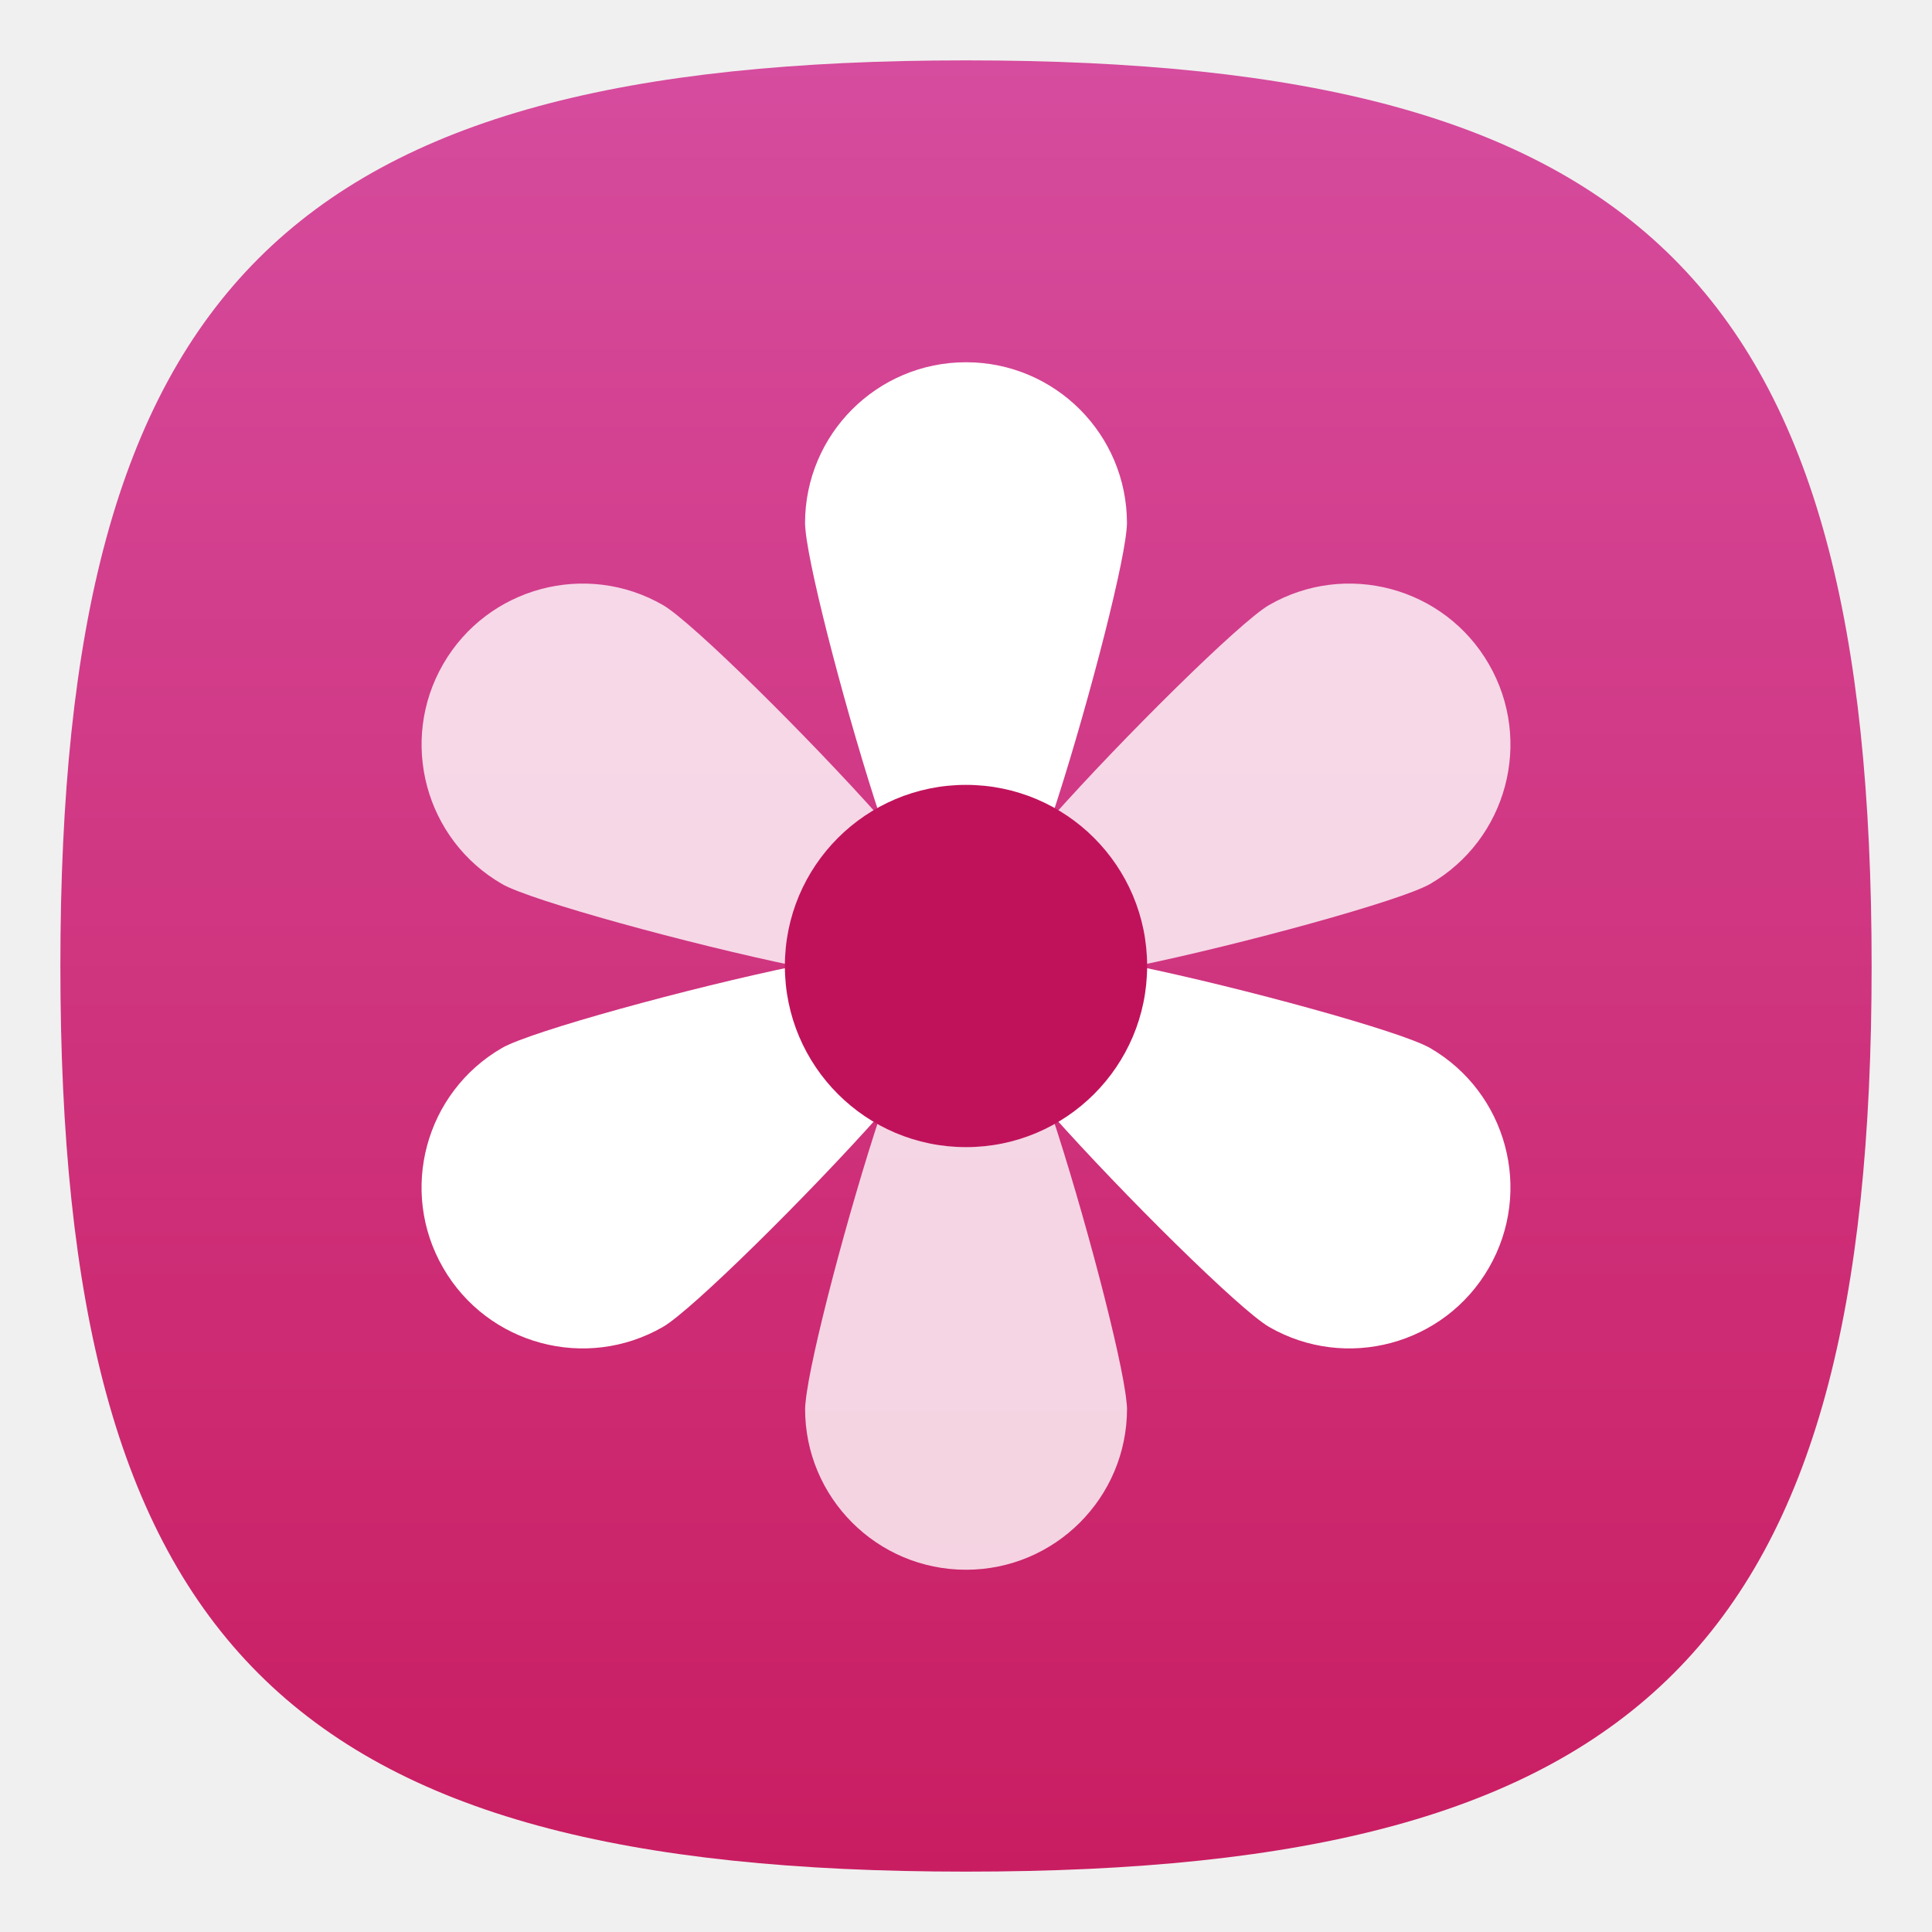
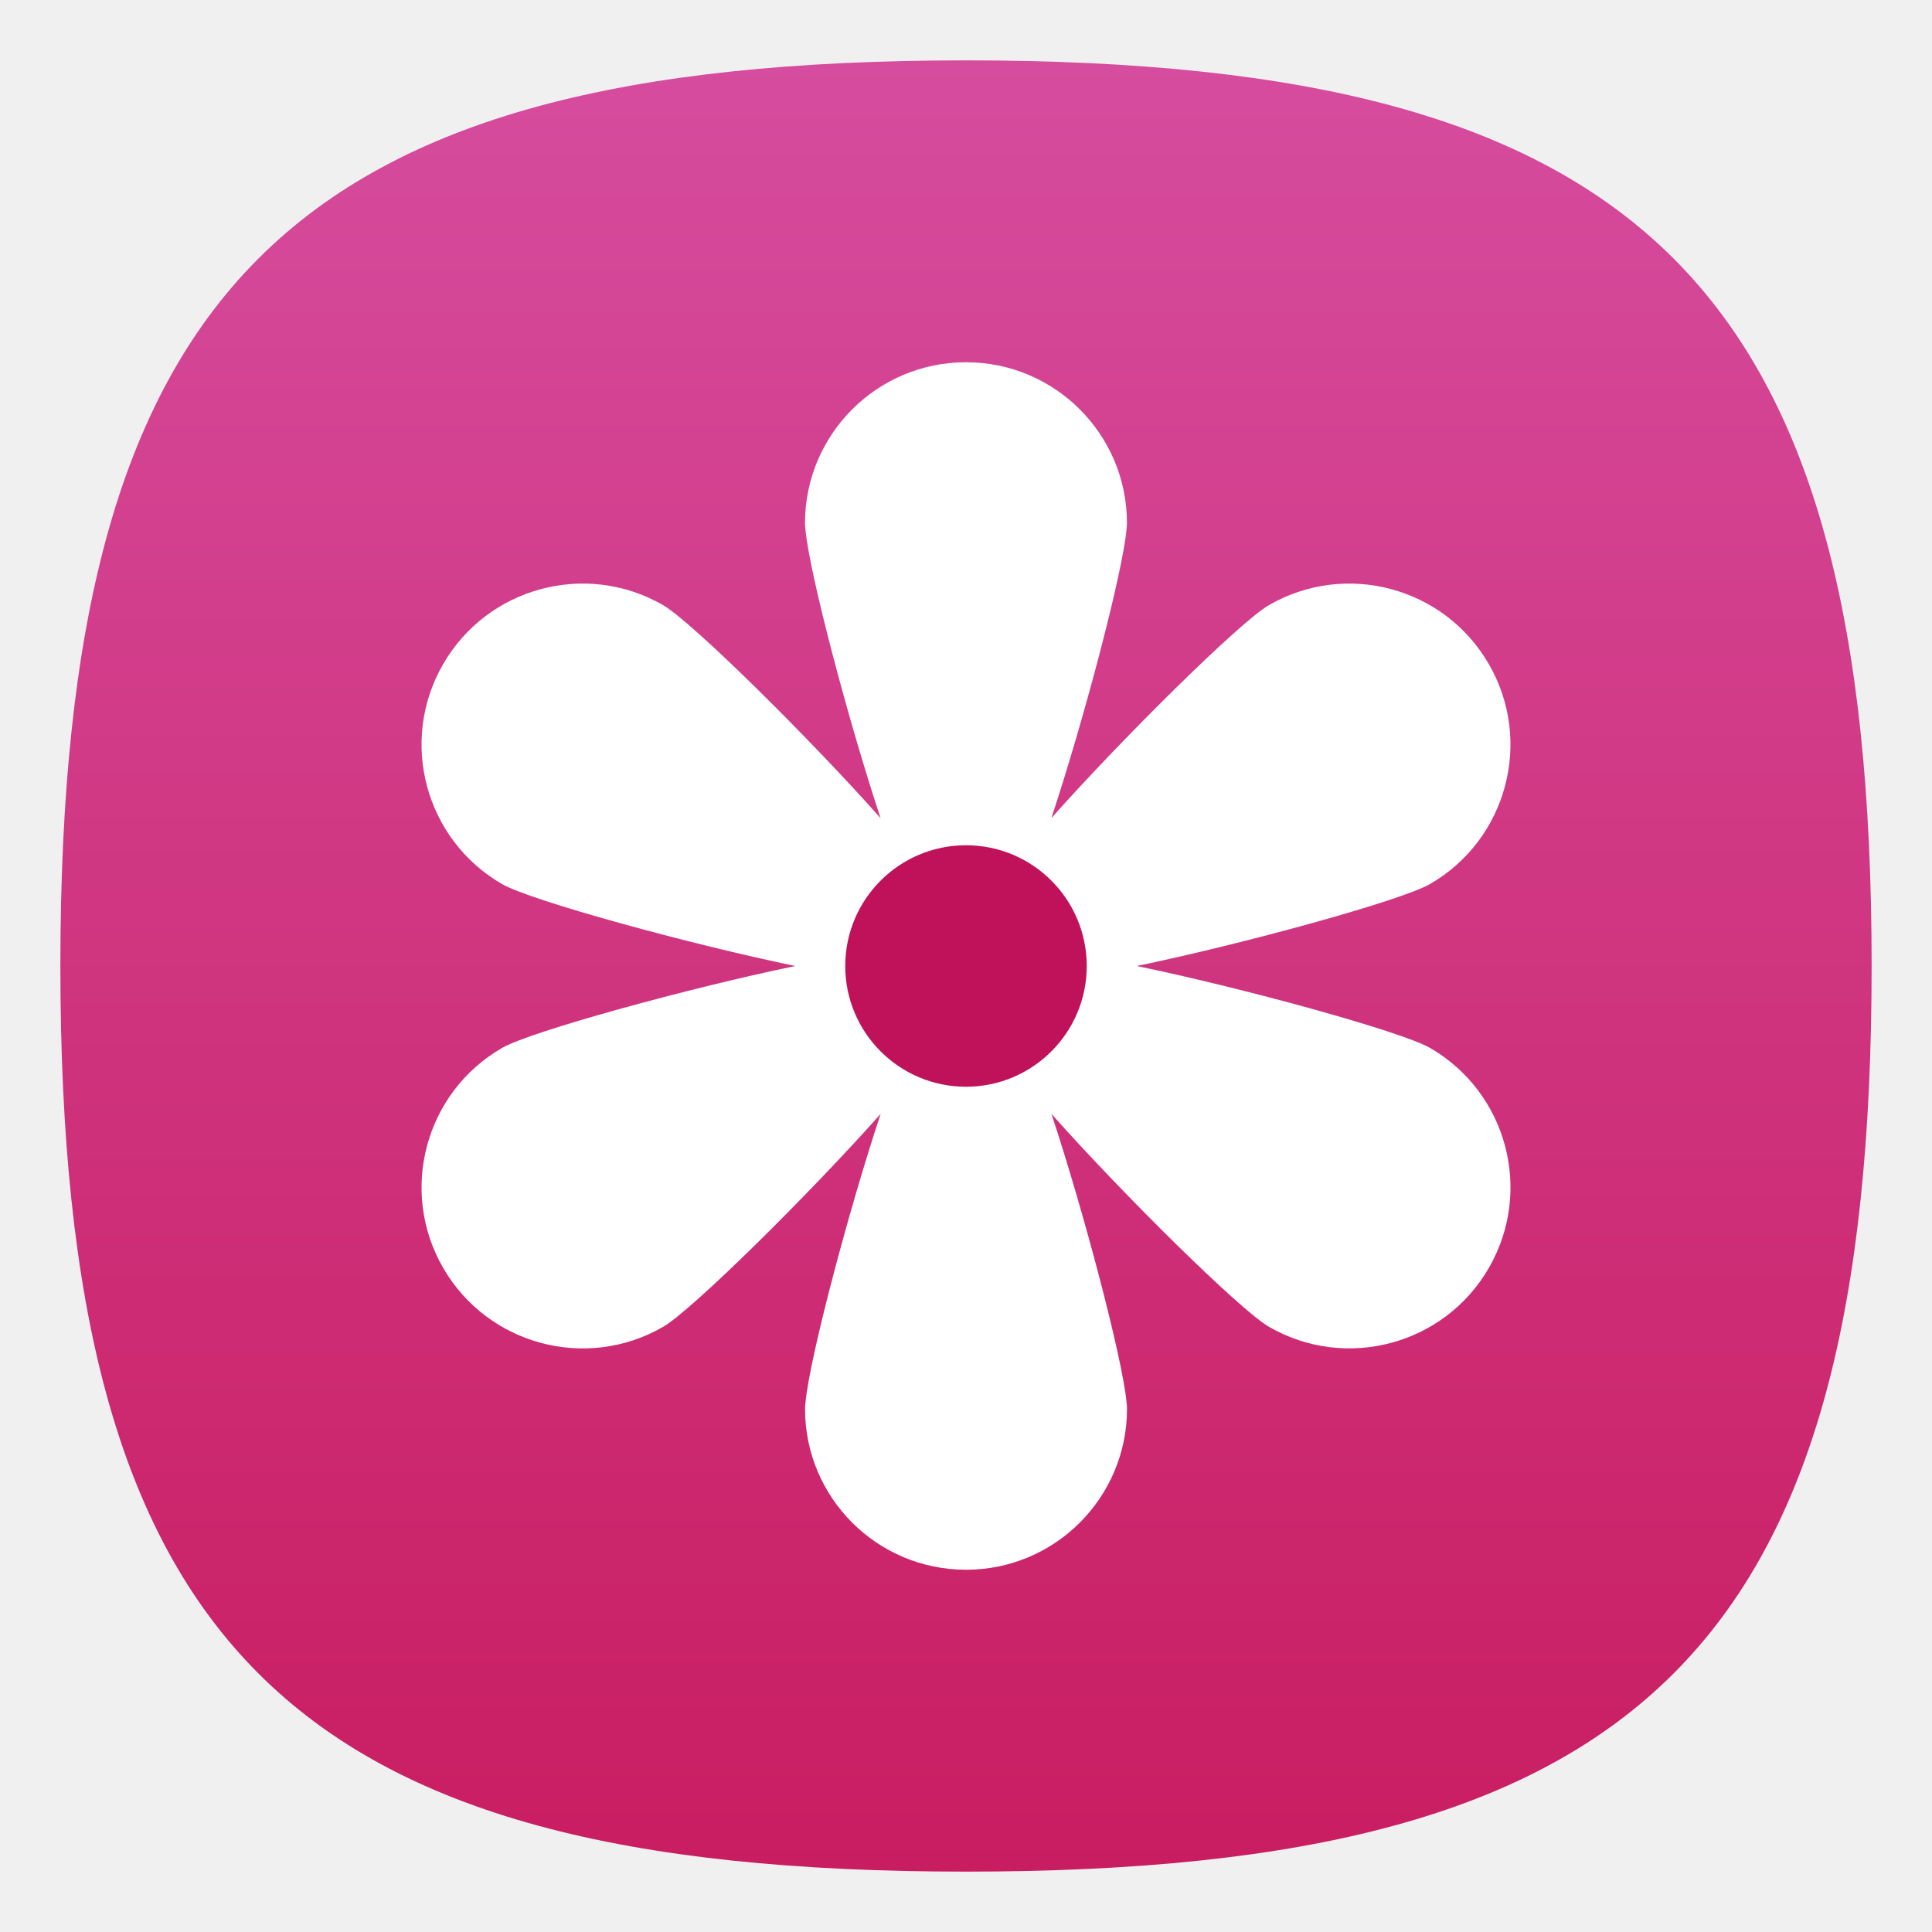
<svg xmlns="http://www.w3.org/2000/svg" xmlns:xlink="http://www.w3.org/1999/xlink" width="32" height="32" viewBox="0 0 32 32" version="1.1" id="svg371" xml:space="preserve">
  <defs id="defs368">
    <linearGradient xlink:href="#linearGradient3952" id="linearGradient3040" x1="32" y1="62" x2="32" y2="2" gradientUnits="userSpaceOnUse" gradientTransform="scale(0.5)" />
    <linearGradient id="linearGradient3952">
      <stop style="stop-color:#c91d61;stop-opacity:1;" offset="0" id="stop3948" />
      <stop style="stop-color:#d64c9e;stop-opacity:1;" offset="1" id="stop3950" />
    </linearGradient>
  </defs>
  <path d="M 1,16 C 1,4.75 4.75,1 16,1 27.25,1 31,4.75 31,16 31,27.25 27.25,31 16,31 4.75,31 1,27.25 1,16" style="fill:url(#linearGradient3040);fill-opacity:1.0;stroke-width:0.15" id="path311" />
-   <path id="path951" style="fill:#ffffff;stroke-width:1.333;stroke-linecap:round;stroke-linejoin:round" d="M 16 6 C 14.527 6 13.334 7.193 13.334 8.666 C 13.334 8.699 13.337 8.739 13.342 8.783 C 13.412 9.515 14.058 11.96 14.586 13.551 C 14.351 15.008 14.267 15.093 13.174 16 C 11.437 16.358 8.795 17.081 8.316 17.357 C 7.041 18.094 6.603 19.725 7.34 21 C 8.076 22.275 9.707 22.713 10.982 21.977 C 11.461 21.7 13.408 19.775 14.586 18.449 C 16 19 16 19 17.414 18.449 C 18.592 19.775 20.539 21.7 21.018 21.977 C 22.293 22.713 23.924 22.275 24.66 21 C 25.397 19.725 24.959 18.094 23.684 17.357 C 23.205 17.081 20.563 16.358 18.826 16 C 17.154 15.333 17.155 15.333 17.414 13.551 C 17.942 11.96 18.588 9.515 18.658 8.783 C 18.663 8.739 18.666 8.699 18.666 8.666 C 18.666 7.193 17.473 6 16 6 z M 15.23 14.666 L 16.77 14.666 L 17.541 16 L 16.77 17.334 L 15.23 17.334 L 14.459 16 L 15.23 14.666 z " />
-   <path id="path951-6" style="fill:#ffffff;stroke-width:1.333;stroke-linecap:round;stroke-linejoin:round;opacity:0.8" d="M 14.586,13.551 C 13.408,12.225 11.461,10.3 10.983,10.023 9.708,9.287 8.076,9.725 7.34,11 c -0.736,1.275 -0.299,2.907 0.977,3.643 0.479,0.276 3.12,0.999 4.857,1.357 1.672,0.667 1.672,0.667 1.413,2.449 -0.528,1.591 -1.174,4.035 -1.243,4.767 -0.005,0.044 -0.009,0.085 -0.009,0.117 C 13.333,24.806 14.527,26 16,26 c 1.473,0 2.667,-1.194 2.667,-2.667 -1.8e-5,-0.033 -0.004,-0.073 -0.009,-0.117 -0.07,-0.732 -0.715,-3.176 -1.243,-4.767 C 17.155,16.667 17.155,16.667 18.827,16 20.564,15.642 23.205,14.919 23.684,14.643 24.959,13.907 25.397,12.275 24.66,11 23.924,9.725 22.292,9.287 21.017,10.023 20.539,10.3 18.592,12.225 17.414,13.551 16,14.667 16,14.667 14.586,13.551 Z m 0.645,1.116 h 1.539 L 17.54,16 16.77,17.333 H 15.23 L 14.46,16 Z" />
-   <circle style="fill:#c0125b;fill-opacity:1;stroke-width:2;stroke-linecap:round;stroke-linejoin:round" id="path2163" cx="16" cy="16" r="3" />
+   <path id="path951" style="fill:#ffffff;stroke-width:1.333;stroke-linecap:round;stroke-linejoin:round" d="m 16,6 c -1.473,0 -2.667,1.194 -2.667,2.667 1.9e-5,0.033 0.004,0.073 0.009,0.117 0.07,0.732 0.715,3.176 1.243,4.767 C 13.408,12.225 11.461,10.3 10.983,10.023 9.708,9.287 8.076,9.725 7.34,11 6.603,12.275 7.041,13.907 8.316,14.643 8.795,14.919 11.436,15.642 13.173,16 11.436,16.358 8.795,17.081 8.316,17.357 7.041,18.093 6.603,19.725 7.34,21 c 0.736,1.275 2.368,1.713 3.643,0.977 0.478,-0.276 2.425,-2.202 3.603,-3.527 -0.528,1.591 -1.174,4.035 -1.243,4.767 -0.005,0.044 -0.009,0.085 -0.009,0.117 C 13.333,24.806 14.527,26 16,26 c 1.473,0 2.667,-1.194 2.667,-2.667 -1.8e-5,-0.033 -0.004,-0.073 -0.009,-0.117 -0.07,-0.732 -0.715,-3.176 -1.243,-4.767 1.178,1.326 3.125,3.251 3.603,3.527 1.275,0.736 2.907,0.299 3.643,-0.977 0.736,-1.275 0.299,-2.907 -0.977,-3.643 C 23.205,17.081 20.564,16.358 18.827,16 20.564,15.642 23.205,14.919 23.684,14.643 24.959,13.907 25.397,12.275 24.66,11 23.924,9.725 22.292,9.287 21.017,10.023 c -0.478,0.276 -2.425,2.202 -3.603,3.527 0.528,-1.591 1.174,-4.035 1.243,-4.767 0.005,-0.044 0.009,-0.085 0.009,-0.117 C 18.667,7.194 17.473,6 16,6 Z m -0.77,8.667 h 1.539 L 17.54,16 16.77,17.333 H 15.23 L 14.46,16 Z" />
+   <circle style="fill:#c0125b;fill-opacity:1;stroke-width:2;stroke-linecap:round;stroke-linejoin:round" id="path2163" cx="16" cy="16" r="2" />
</svg>
